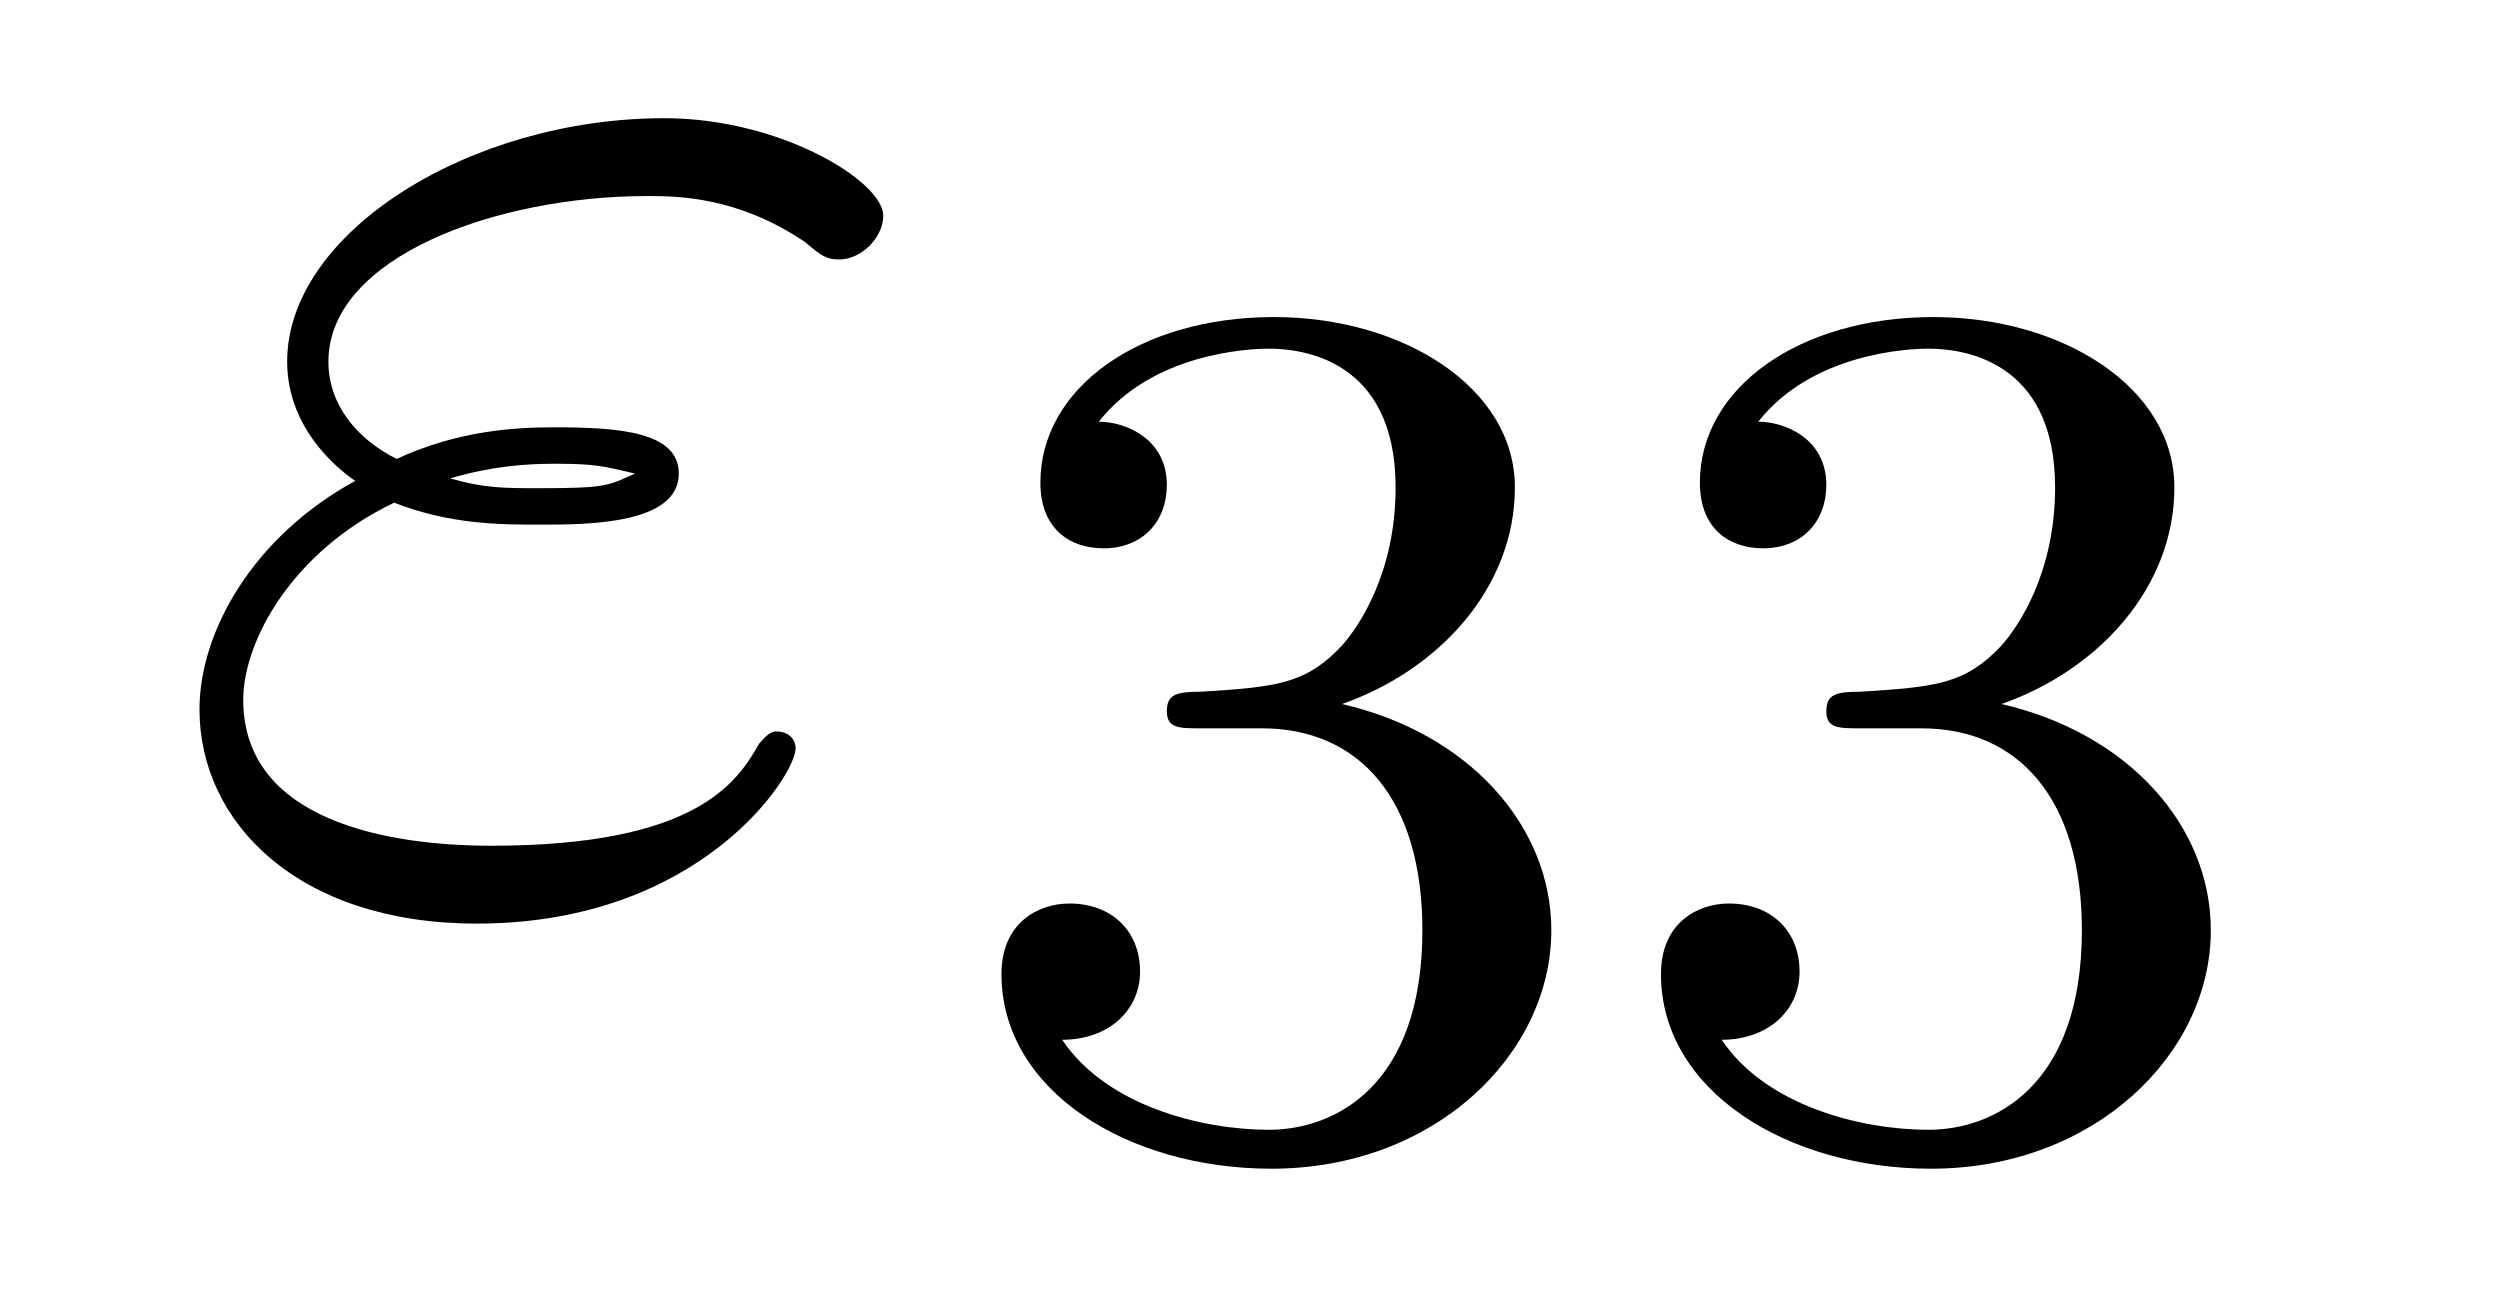
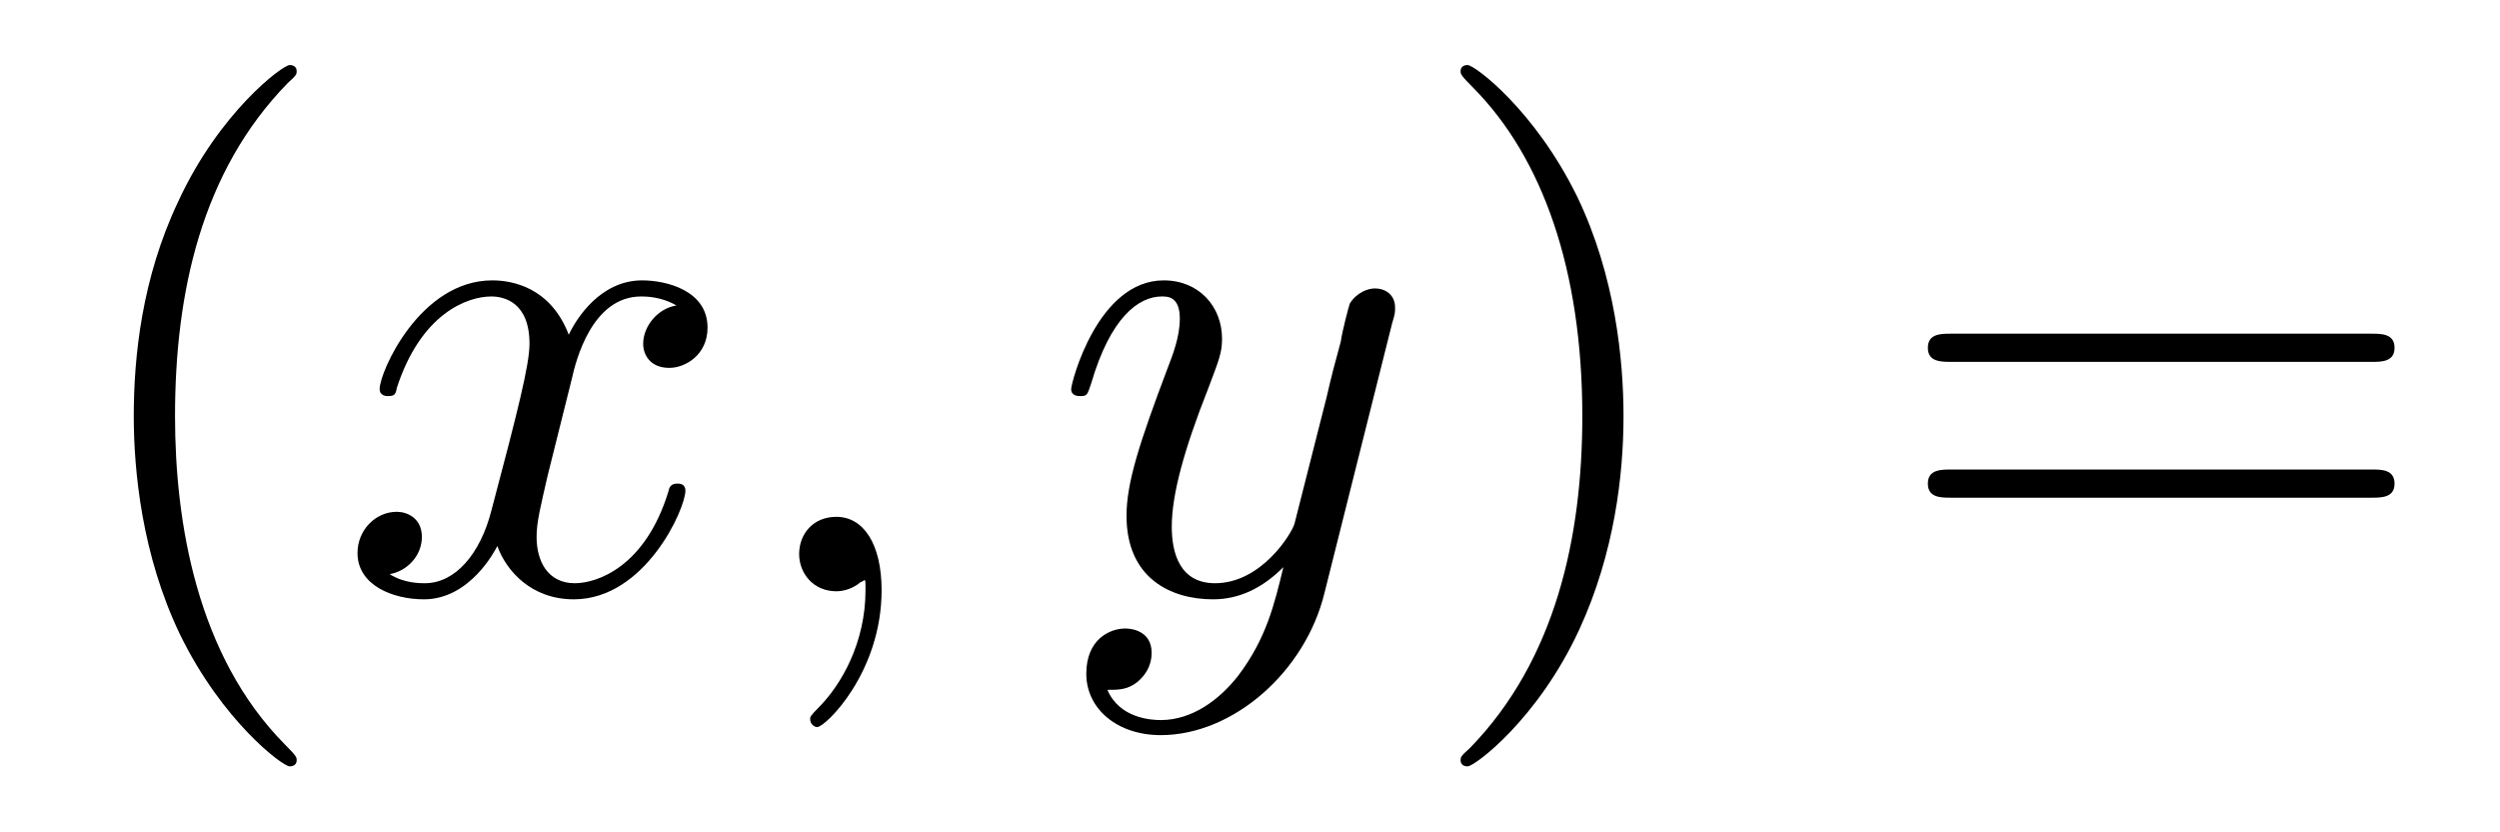
- <svg xmlns="http://www.w3.org/2000/svg" xmlns:xlink="http://www.w3.org/1999/xlink" viewBox="0 0 16.054 8.333" version="1.2">
+ <svg xmlns="http://www.w3.org/2000/svg" xmlns:xlink="http://www.w3.org/1999/xlink" viewBox="0 0 38.823 12.909" version="1.2">
  <defs>
    <g>
      <symbol overflow="visible" id="glyph0-0">
        <path style="stroke:none;" d="" />
      </symbol>
      <symbol overflow="visible" id="glyph0-1">
-         <path style="stroke:none;" d="M 1.531 -2.469 C 1.891 -2.328 2.219 -2.328 2.469 -2.328 C 2.766 -2.328 3.359 -2.328 3.359 -2.656 C 3.359 -2.922 2.984 -2.953 2.562 -2.953 C 2.328 -2.953 1.953 -2.938 1.547 -2.75 C 1.297 -2.875 1.109 -3.094 1.109 -3.375 C 1.109 -4.047 2.188 -4.438 3.156 -4.438 C 3.344 -4.438 3.734 -4.438 4.172 -4.141 C 4.281 -4.047 4.312 -4.031 4.391 -4.031 C 4.531 -4.031 4.672 -4.172 4.672 -4.312 C 4.672 -4.531 4.016 -4.938 3.266 -4.938 C 2.016 -4.938 0.844 -4.203 0.844 -3.375 C 0.844 -2.906 1.234 -2.641 1.281 -2.609 C 0.625 -2.25 0.281 -1.641 0.281 -1.141 C 0.281 -0.422 0.906 0.234 2.062 0.234 C 3.5 0.234 4.109 -0.719 4.109 -0.891 C 4.109 -0.953 4.062 -1 3.984 -1 C 3.938 -1 3.906 -0.953 3.875 -0.922 C 3.734 -0.672 3.469 -0.266 2.156 -0.266 C 1.5 -0.266 0.562 -0.422 0.562 -1.203 C 0.562 -1.578 0.875 -2.156 1.531 -2.469 Z M 1.891 -2.625 C 2.156 -2.703 2.375 -2.719 2.562 -2.719 C 2.828 -2.719 2.875 -2.703 3.078 -2.656 C 2.906 -2.578 2.891 -2.562 2.469 -2.562 C 2.234 -2.562 2.109 -2.562 1.891 -2.625 Z M 1.891 -2.625 " />
+         <path style="stroke:none;" d="M 3.609 2.625 C 3.609 2.578 3.609 2.562 3.422 2.375 C 2.062 1 1.719 -1.062 1.719 -2.719 C 1.719 -4.625 2.125 -6.516 3.469 -7.891 C 3.609 -8.016 3.609 -8.031 3.609 -8.078 C 3.609 -8.141 3.562 -8.172 3.5 -8.172 C 3.391 -8.172 2.406 -7.438 1.766 -6.047 C 1.203 -4.859 1.078 -3.641 1.078 -2.719 C 1.078 -1.875 1.203 -0.562 1.797 0.672 C 2.453 2.016 3.391 2.719 3.5 2.719 C 3.562 2.719 3.609 2.688 3.609 2.625 Z M 3.609 2.625 " />
+       </symbol>
+       <symbol overflow="visible" id="glyph0-2">
+         <path style="stroke:none;" d="M 3.156 -2.719 C 3.156 -3.578 3.031 -4.891 2.438 -6.125 C 1.781 -7.469 0.844 -8.172 0.734 -8.172 C 0.672 -8.172 0.625 -8.141 0.625 -8.078 C 0.625 -8.031 0.625 -8.016 0.828 -7.812 C 1.891 -6.734 2.516 -5 2.516 -2.719 C 2.516 -0.859 2.109 1.062 0.766 2.438 C 0.625 2.562 0.625 2.578 0.625 2.625 C 0.625 2.688 0.672 2.719 0.734 2.719 C 0.844 2.719 1.828 1.984 2.469 0.594 C 3.016 -0.594 3.156 -1.812 3.156 -2.719 Z M 3.156 -2.719 " />
+       </symbol>
+       <symbol overflow="visible" id="glyph0-3">
+         <path style="stroke:none;" d="M 7.5 -3.562 C 7.656 -3.562 7.859 -3.562 7.859 -3.781 C 7.859 -4 7.656 -4 7.5 -4 L 0.969 -4 C 0.812 -4 0.609 -4 0.609 -3.781 C 0.609 -3.562 0.812 -3.562 0.984 -3.562 Z M 7.5 -1.453 C 7.656 -1.453 7.859 -1.453 7.859 -1.672 C 7.859 -1.891 7.656 -1.891 7.5 -1.891 L 0.984 -1.891 C 0.812 -1.891 0.609 -1.891 0.609 -1.672 C 0.609 -1.453 0.812 -1.453 0.969 -1.453 Z M 7.5 -1.453 " />
      </symbol>
      <symbol overflow="visible" id="glyph1-0">
        <path style="stroke:none;" d="" />
      </symbol>
      <symbol overflow="visible" id="glyph1-1">
-         <path style="stroke:none;" d="M 2.016 -2.656 C 2.641 -2.656 3.047 -2.203 3.047 -1.359 C 3.047 -0.359 2.484 -0.078 2.062 -0.078 C 1.625 -0.078 1.016 -0.234 0.734 -0.656 C 1.031 -0.656 1.234 -0.844 1.234 -1.094 C 1.234 -1.359 1.047 -1.531 0.781 -1.531 C 0.578 -1.531 0.344 -1.406 0.344 -1.078 C 0.344 -0.328 1.156 0.172 2.078 0.172 C 3.125 0.172 3.875 -0.562 3.875 -1.359 C 3.875 -2.031 3.344 -2.625 2.531 -2.812 C 3.156 -3.031 3.641 -3.562 3.641 -4.203 C 3.641 -4.844 2.922 -5.297 2.094 -5.297 C 1.234 -5.297 0.594 -4.844 0.594 -4.234 C 0.594 -3.938 0.781 -3.812 1 -3.812 C 1.25 -3.812 1.406 -3.984 1.406 -4.219 C 1.406 -4.516 1.141 -4.625 0.969 -4.625 C 1.312 -5.062 1.922 -5.094 2.062 -5.094 C 2.266 -5.094 2.875 -5.031 2.875 -4.203 C 2.875 -3.656 2.641 -3.312 2.531 -3.188 C 2.297 -2.938 2.109 -2.922 1.625 -2.891 C 1.469 -2.891 1.406 -2.875 1.406 -2.766 C 1.406 -2.656 1.484 -2.656 1.625 -2.656 Z M 2.016 -2.656 " />
+         <path style="stroke:none;" d="M 3.641 -3.297 C 3.703 -3.578 3.953 -4.578 4.719 -4.578 C 4.781 -4.578 5.031 -4.578 5.266 -4.438 C 4.969 -4.391 4.75 -4.109 4.75 -3.844 C 4.75 -3.672 4.859 -3.469 5.156 -3.469 C 5.406 -3.469 5.75 -3.672 5.75 -4.094 C 5.75 -4.672 5.109 -4.828 4.734 -4.828 C 4.094 -4.828 3.719 -4.25 3.594 -3.984 C 3.312 -4.719 2.719 -4.828 2.406 -4.828 C 1.281 -4.828 0.656 -3.406 0.656 -3.141 C 0.656 -3.031 0.766 -3.031 0.781 -3.031 C 0.875 -3.031 0.906 -3.047 0.922 -3.156 C 1.297 -4.312 2.016 -4.578 2.391 -4.578 C 2.594 -4.578 2.984 -4.484 2.984 -3.844 C 2.984 -3.516 2.797 -2.781 2.391 -1.25 C 2.219 -0.578 1.828 -0.125 1.359 -0.125 C 1.281 -0.125 1.031 -0.125 0.812 -0.266 C 1.078 -0.312 1.312 -0.547 1.312 -0.844 C 1.312 -1.141 1.078 -1.234 0.922 -1.234 C 0.594 -1.234 0.312 -0.953 0.312 -0.594 C 0.312 -0.094 0.859 0.125 1.344 0.125 C 2.062 0.125 2.453 -0.641 2.484 -0.703 C 2.625 -0.312 3.016 0.125 3.672 0.125 C 4.781 0.125 5.406 -1.281 5.406 -1.562 C 5.406 -1.672 5.312 -1.672 5.281 -1.672 C 5.188 -1.672 5.156 -1.625 5.141 -1.547 C 4.781 -0.375 4.031 -0.125 3.688 -0.125 C 3.266 -0.125 3.094 -0.469 3.094 -0.844 C 3.094 -1.078 3.156 -1.312 3.266 -1.797 Z M 3.641 -3.297 " />
+       </symbol>
+       <symbol overflow="visible" id="glyph1-2">
+         <path style="stroke:none;" d="M 2.219 -0.016 C 2.219 -0.734 1.938 -1.156 1.516 -1.156 C 1.156 -1.156 0.938 -0.891 0.938 -0.578 C 0.938 -0.281 1.156 0 1.516 0 C 1.641 0 1.781 -0.047 1.891 -0.141 C 1.938 -0.156 1.938 -0.172 1.953 -0.172 C 1.969 -0.172 1.969 -0.156 1.969 -0.016 C 1.969 0.797 1.594 1.453 1.234 1.812 C 1.109 1.938 1.109 1.953 1.109 1.984 C 1.109 2.062 1.172 2.109 1.219 2.109 C 1.344 2.109 2.219 1.266 2.219 -0.016 Z M 2.219 -0.016 " />
+       </symbol>
+       <symbol overflow="visible" id="glyph1-3">
+         <path style="stroke:none;" d="M 5.297 -4.156 C 5.344 -4.312 5.344 -4.328 5.344 -4.406 C 5.344 -4.609 5.188 -4.703 5.031 -4.703 C 4.922 -4.703 4.75 -4.641 4.641 -4.469 C 4.625 -4.422 4.531 -4.078 4.5 -3.875 C 4.422 -3.594 4.344 -3.297 4.281 -3.016 L 3.781 -1.047 C 3.734 -0.891 3.266 -0.125 2.547 -0.125 C 2 -0.125 1.875 -0.594 1.875 -1 C 1.875 -1.5 2.062 -2.188 2.438 -3.141 C 2.609 -3.594 2.656 -3.703 2.656 -3.922 C 2.656 -4.422 2.297 -4.828 1.75 -4.828 C 0.719 -4.828 0.312 -3.234 0.312 -3.141 C 0.312 -3.031 0.422 -3.031 0.453 -3.031 C 0.562 -3.031 0.562 -3.047 0.625 -3.234 C 0.922 -4.25 1.359 -4.578 1.719 -4.578 C 1.812 -4.578 2 -4.578 2 -4.234 C 2 -3.953 1.891 -3.672 1.812 -3.469 C 1.375 -2.312 1.172 -1.688 1.172 -1.172 C 1.172 -0.203 1.859 0.125 2.516 0.125 C 2.938 0.125 3.297 -0.062 3.609 -0.375 C 3.469 0.203 3.344 0.734 2.906 1.312 C 2.625 1.672 2.203 2 1.703 2 C 1.547 2 1.062 1.969 0.875 1.531 C 1.047 1.531 1.188 1.531 1.344 1.406 C 1.453 1.312 1.562 1.172 1.562 0.953 C 1.562 0.625 1.266 0.578 1.156 0.578 C 0.906 0.578 0.547 0.75 0.547 1.281 C 0.547 1.828 1.031 2.234 1.703 2.234 C 2.828 2.234 3.953 1.25 4.25 0.016 Z M 5.297 -4.156 " />
      </symbol>
    </g>
  </defs>
  <g id="surface1">
    <g style="fill:rgb(0%,0%,0%);fill-opacity:1;">
-       <use xlink:href="#glyph0-1" x="1" y="5.697" />
+       <use xlink:href="#glyph0-1" x="1" y="9.182" />
    </g>
    <g style="fill:rgb(0%,0%,0%);fill-opacity:1;">
-       <use xlink:href="#glyph1-1" x="6.087" y="7.333" />
-       <use xlink:href="#glyph1-1" x="10.322" y="7.333" />
+       <use xlink:href="#glyph1-1" x="5.242" y="9.182" />
+       <use xlink:href="#glyph1-2" x="11.477" y="9.182" />
+     </g>
+     <g style="fill:rgb(0%,0%,0%);fill-opacity:1;">
+       <use xlink:href="#glyph1-3" x="16.329" y="9.182" />
+     </g>
+     <g style="fill:rgb(0%,0%,0%);fill-opacity:1;">
+       <use xlink:href="#glyph0-2" x="22.066" y="9.182" />
+     </g>
+     <g style="fill:rgb(0%,0%,0%);fill-opacity:1;">
+       <use xlink:href="#glyph0-3" x="29.341" y="9.182" />
    </g>
  </g>
</svg>
